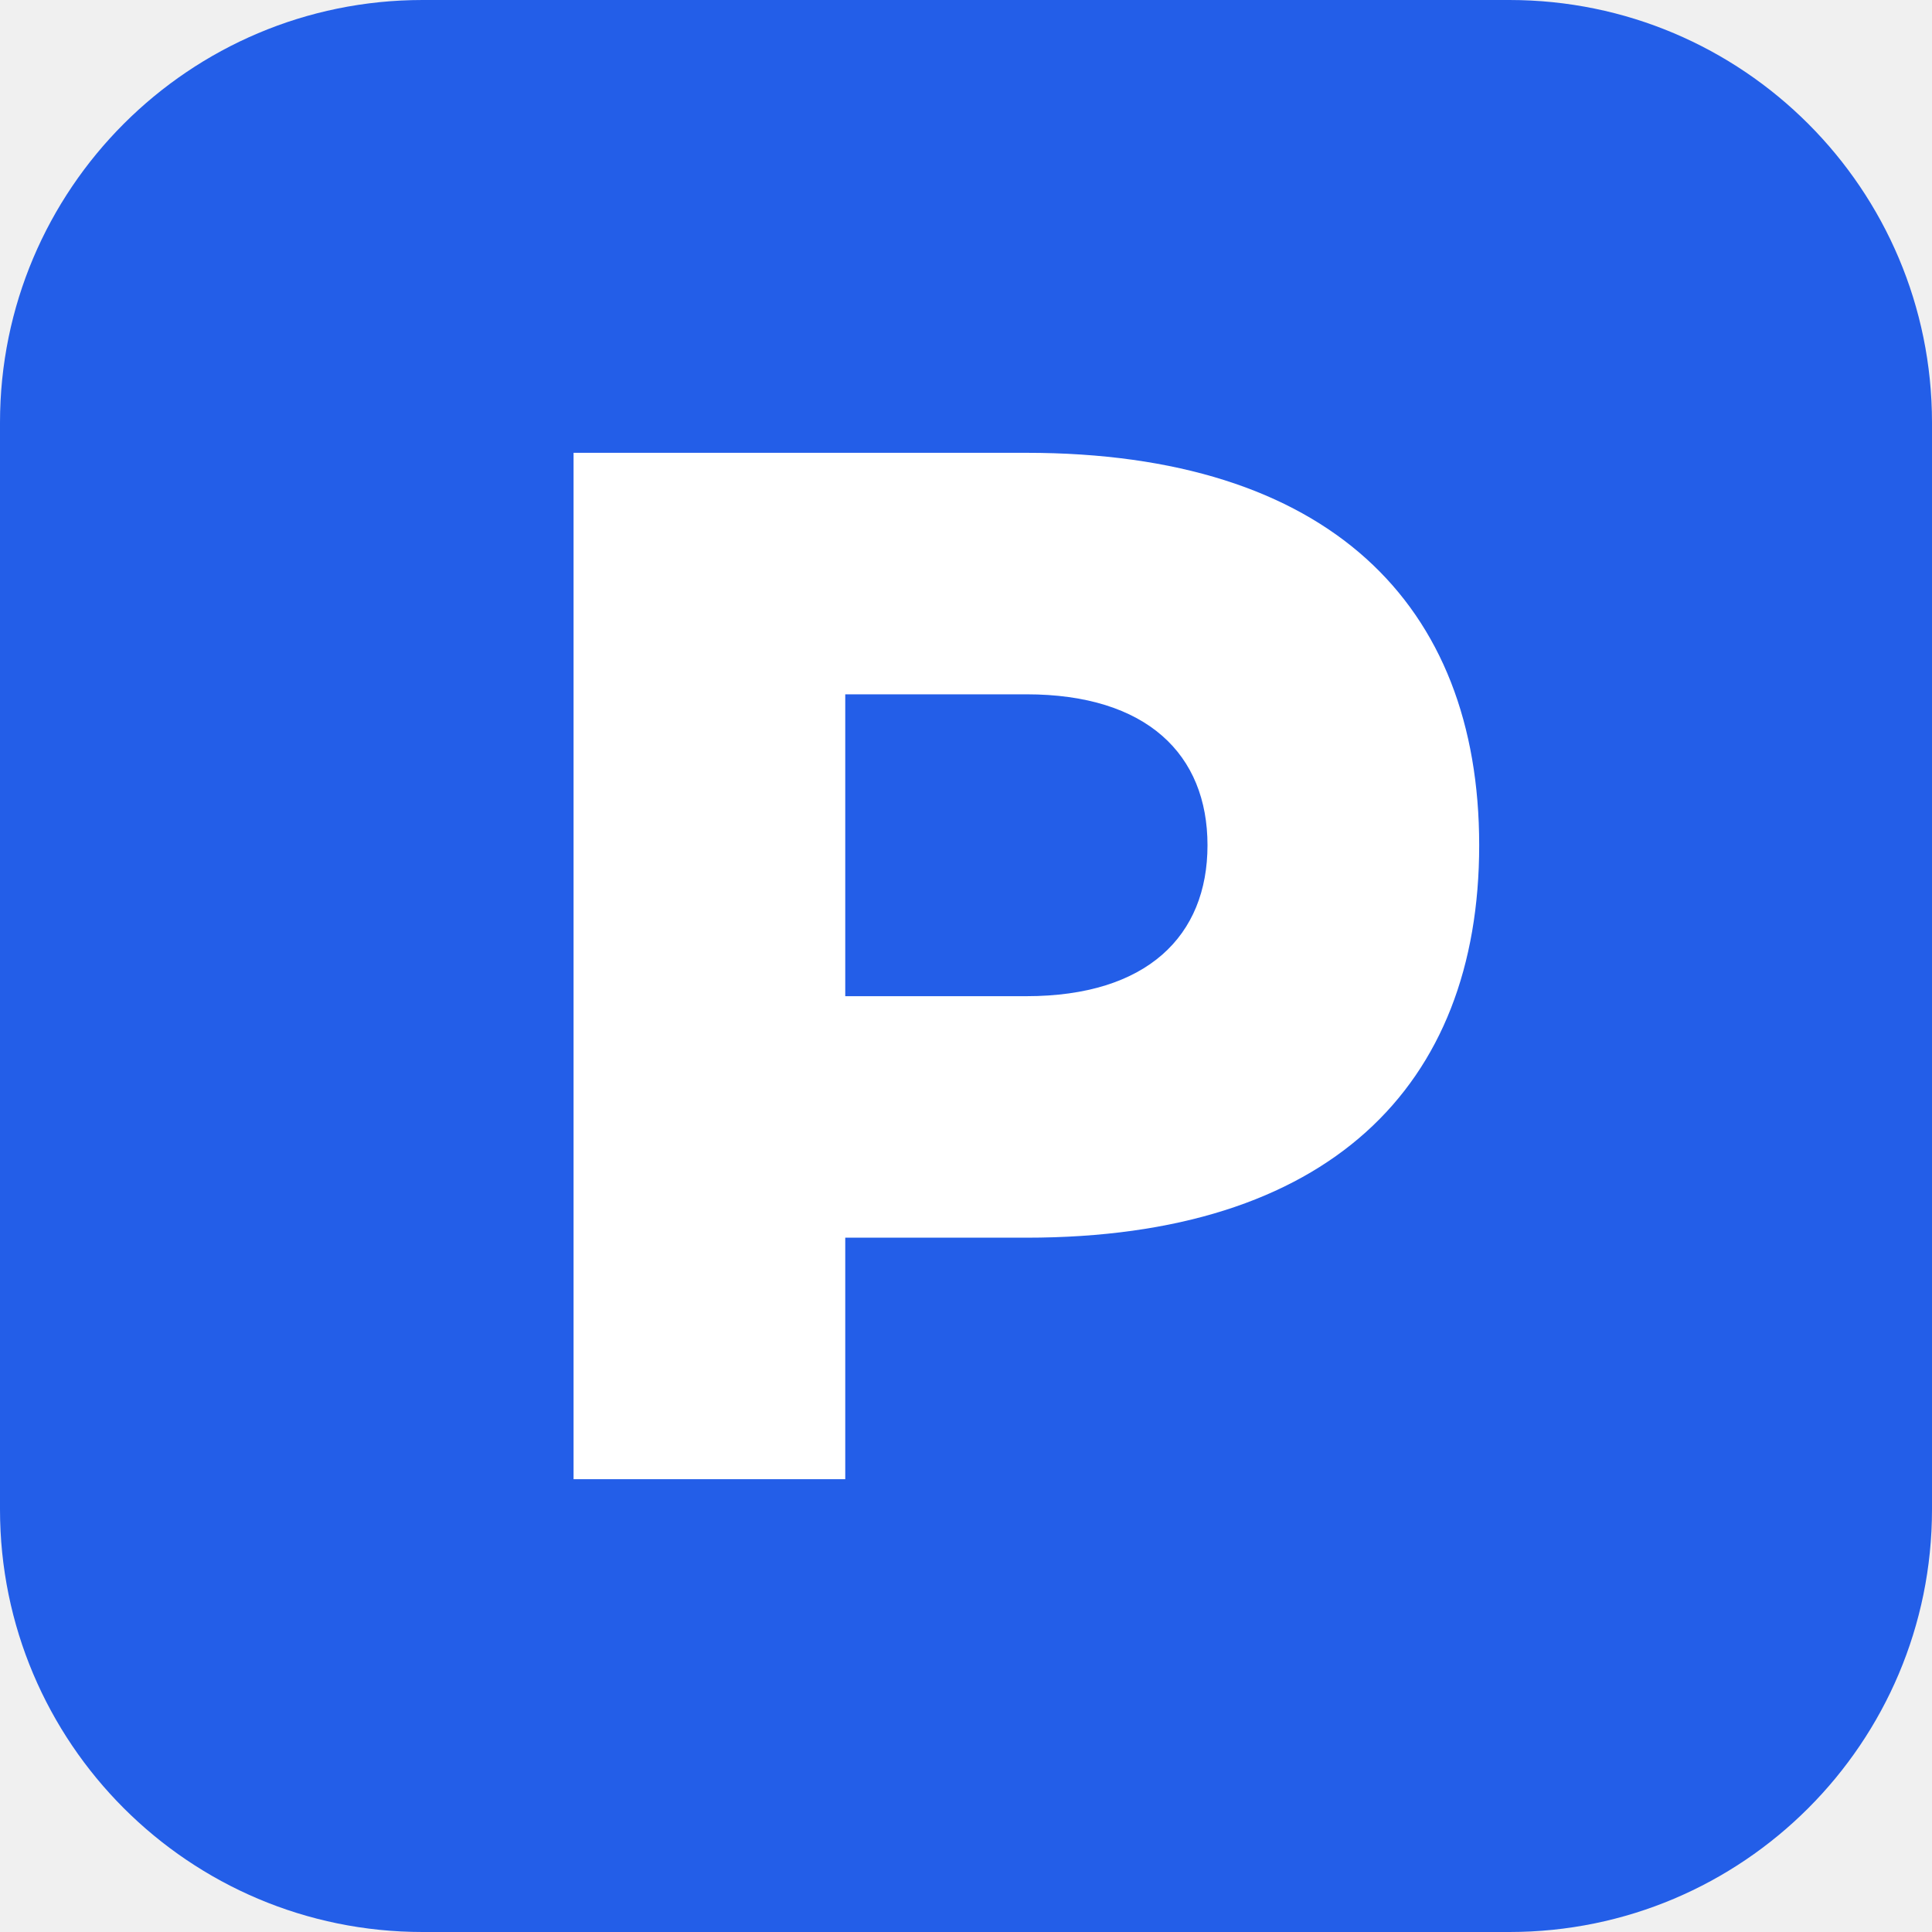
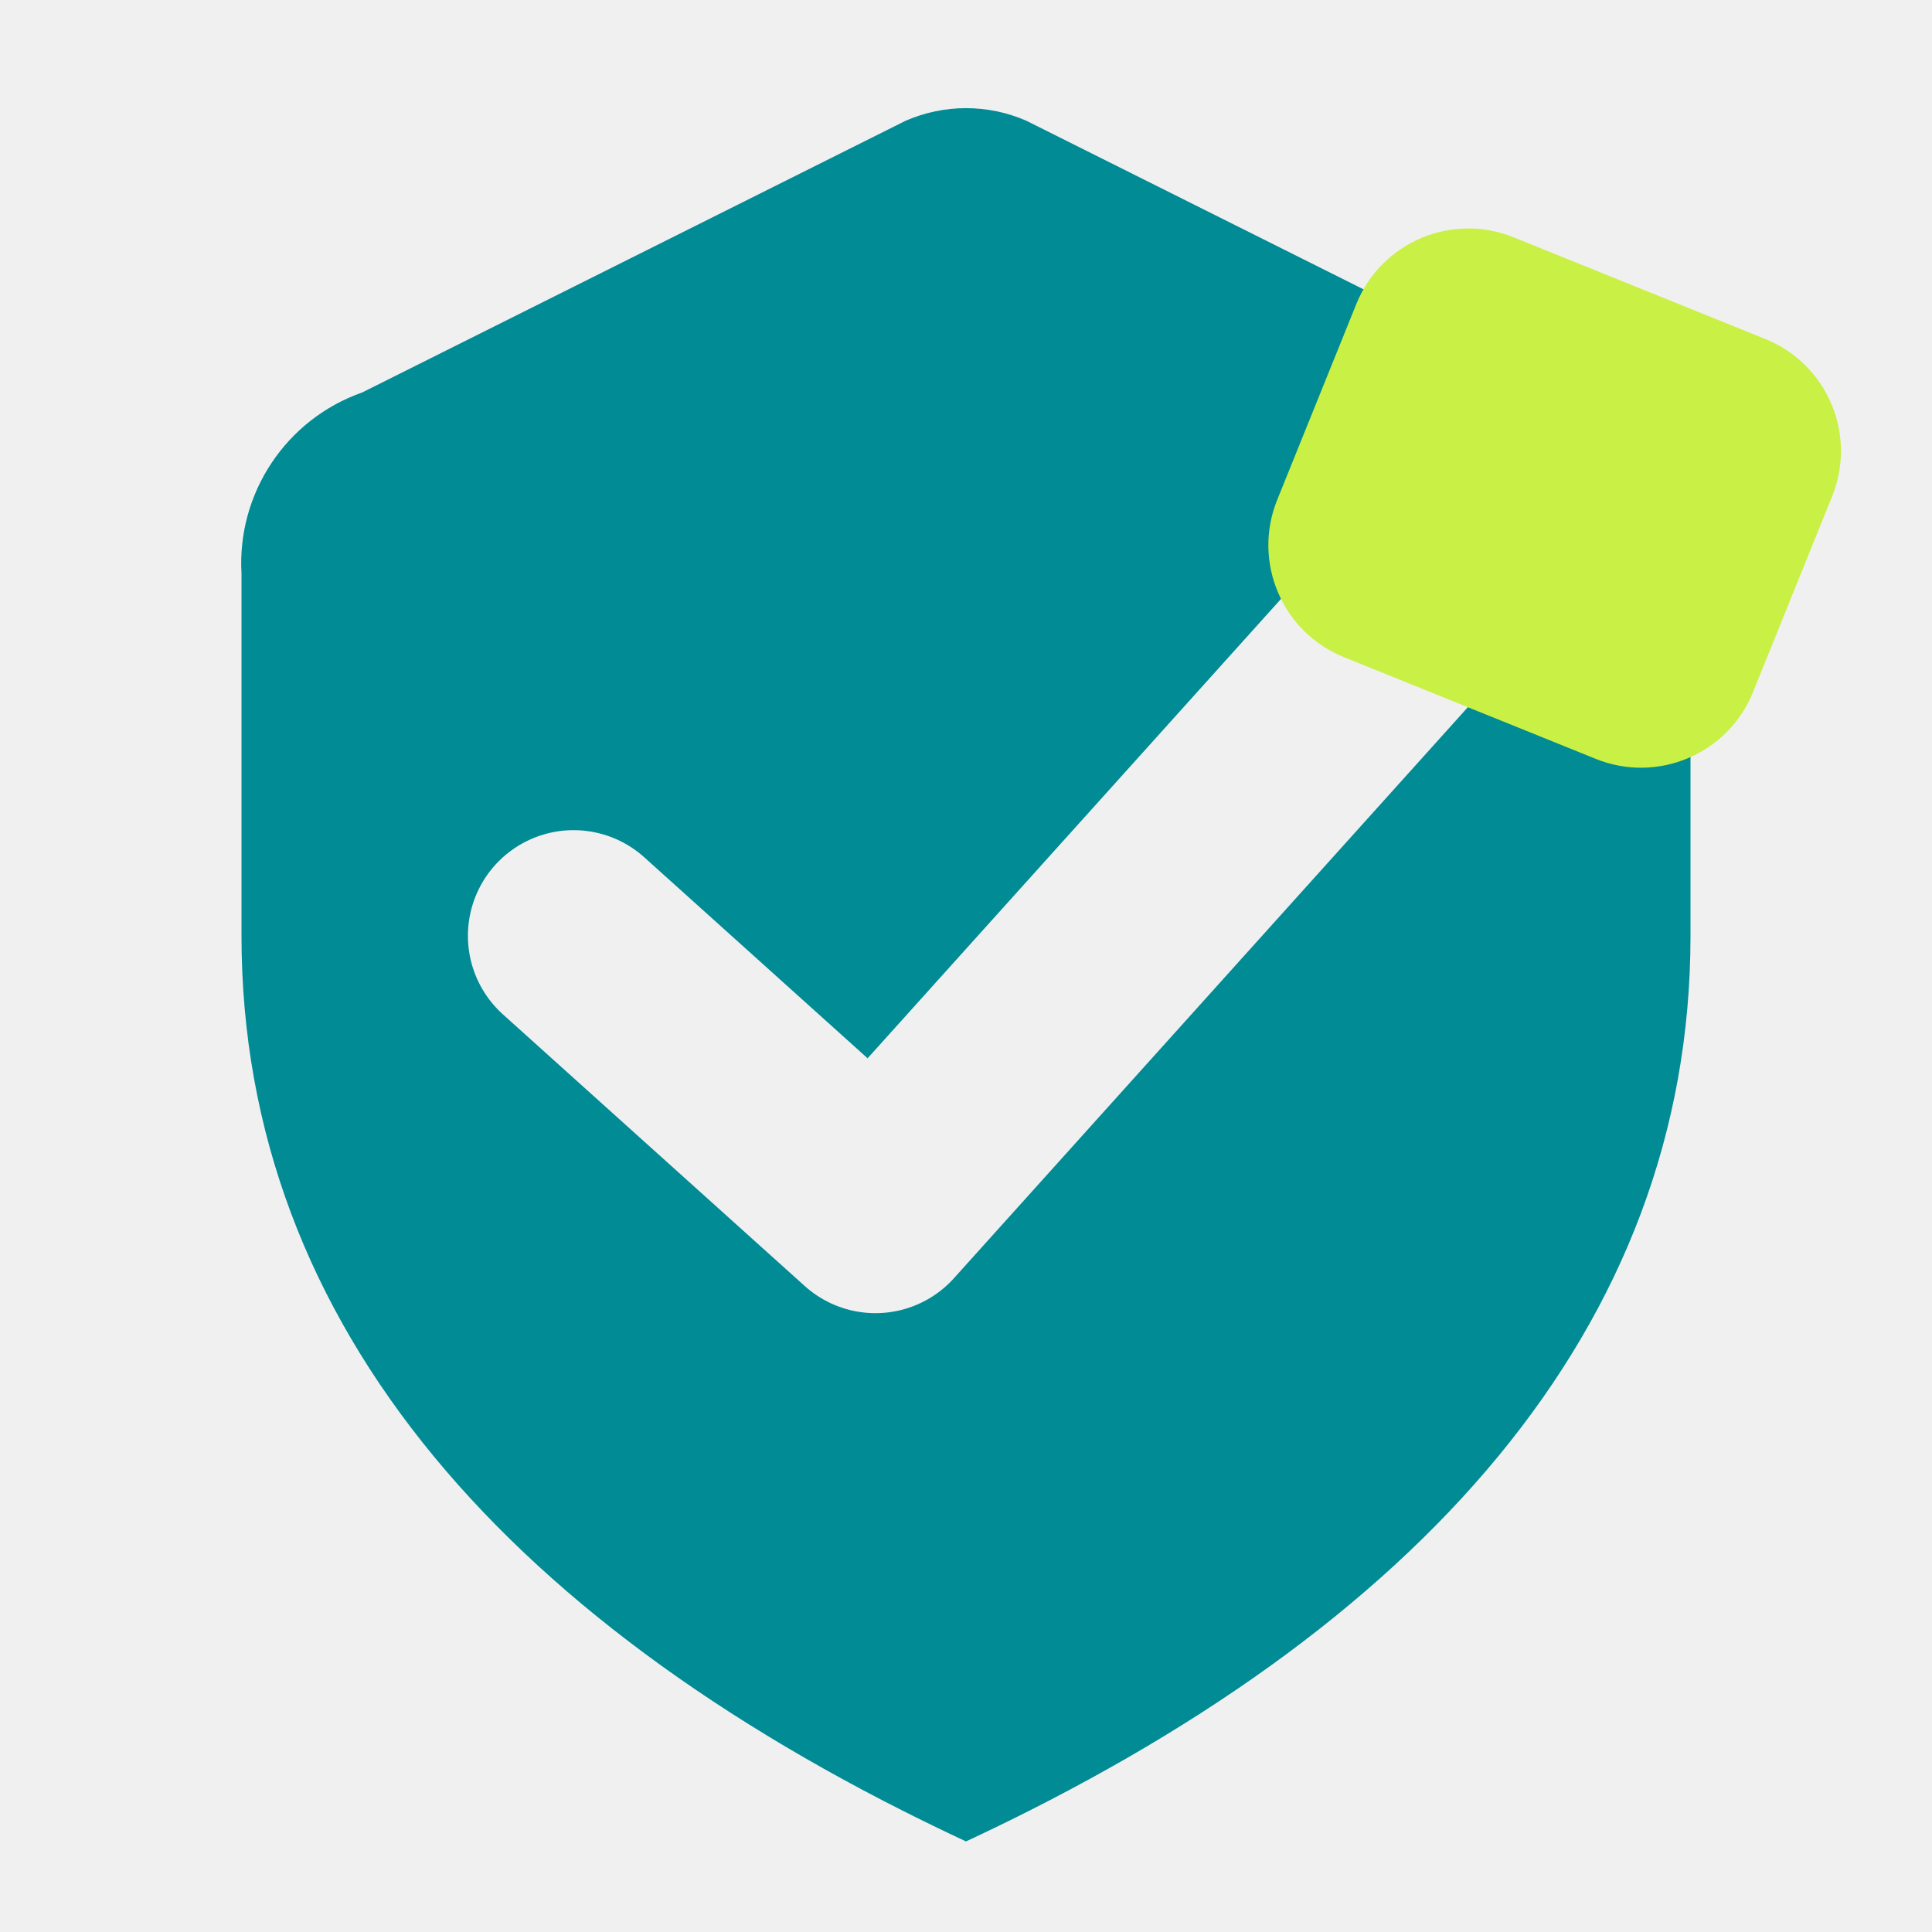
<svg xmlns="http://www.w3.org/2000/svg" viewBox="0 0 64 64">
-   <rect width="64" height="64" rx="14" fill="#235ee8" />
-   <path d="M19 49V15h15c10 0 15 5 15 13s-5 13-15 13h-6v8zm9-16h6c4 0 6-2 6-5s-2-5-6-5h-6z" fill="white" />
+   <mask id="check">
+     <rect width="64" height="64" fill="white" />
+     <path d="m19 31 10 9 18-20" fill="none" stroke="black" stroke-width="7" stroke-linecap="round" stroke-linejoin="round" />
+   </mask>
+   <path d="M30 4a5 5 0 0 1 4 0l18 9a6 6 0 0 1 4 6v12c0 13-9 23-24 30C17 54 8 44 8 31V19a6 6 0 0 1 4-6z" fill="#008b95" mask="url(#check)" />
+   <rect x="43" y="9" width="17" height="15" rx="4" fill="#c9f044" transform="rotate(22 51.5 16.5)" />
</svg>
